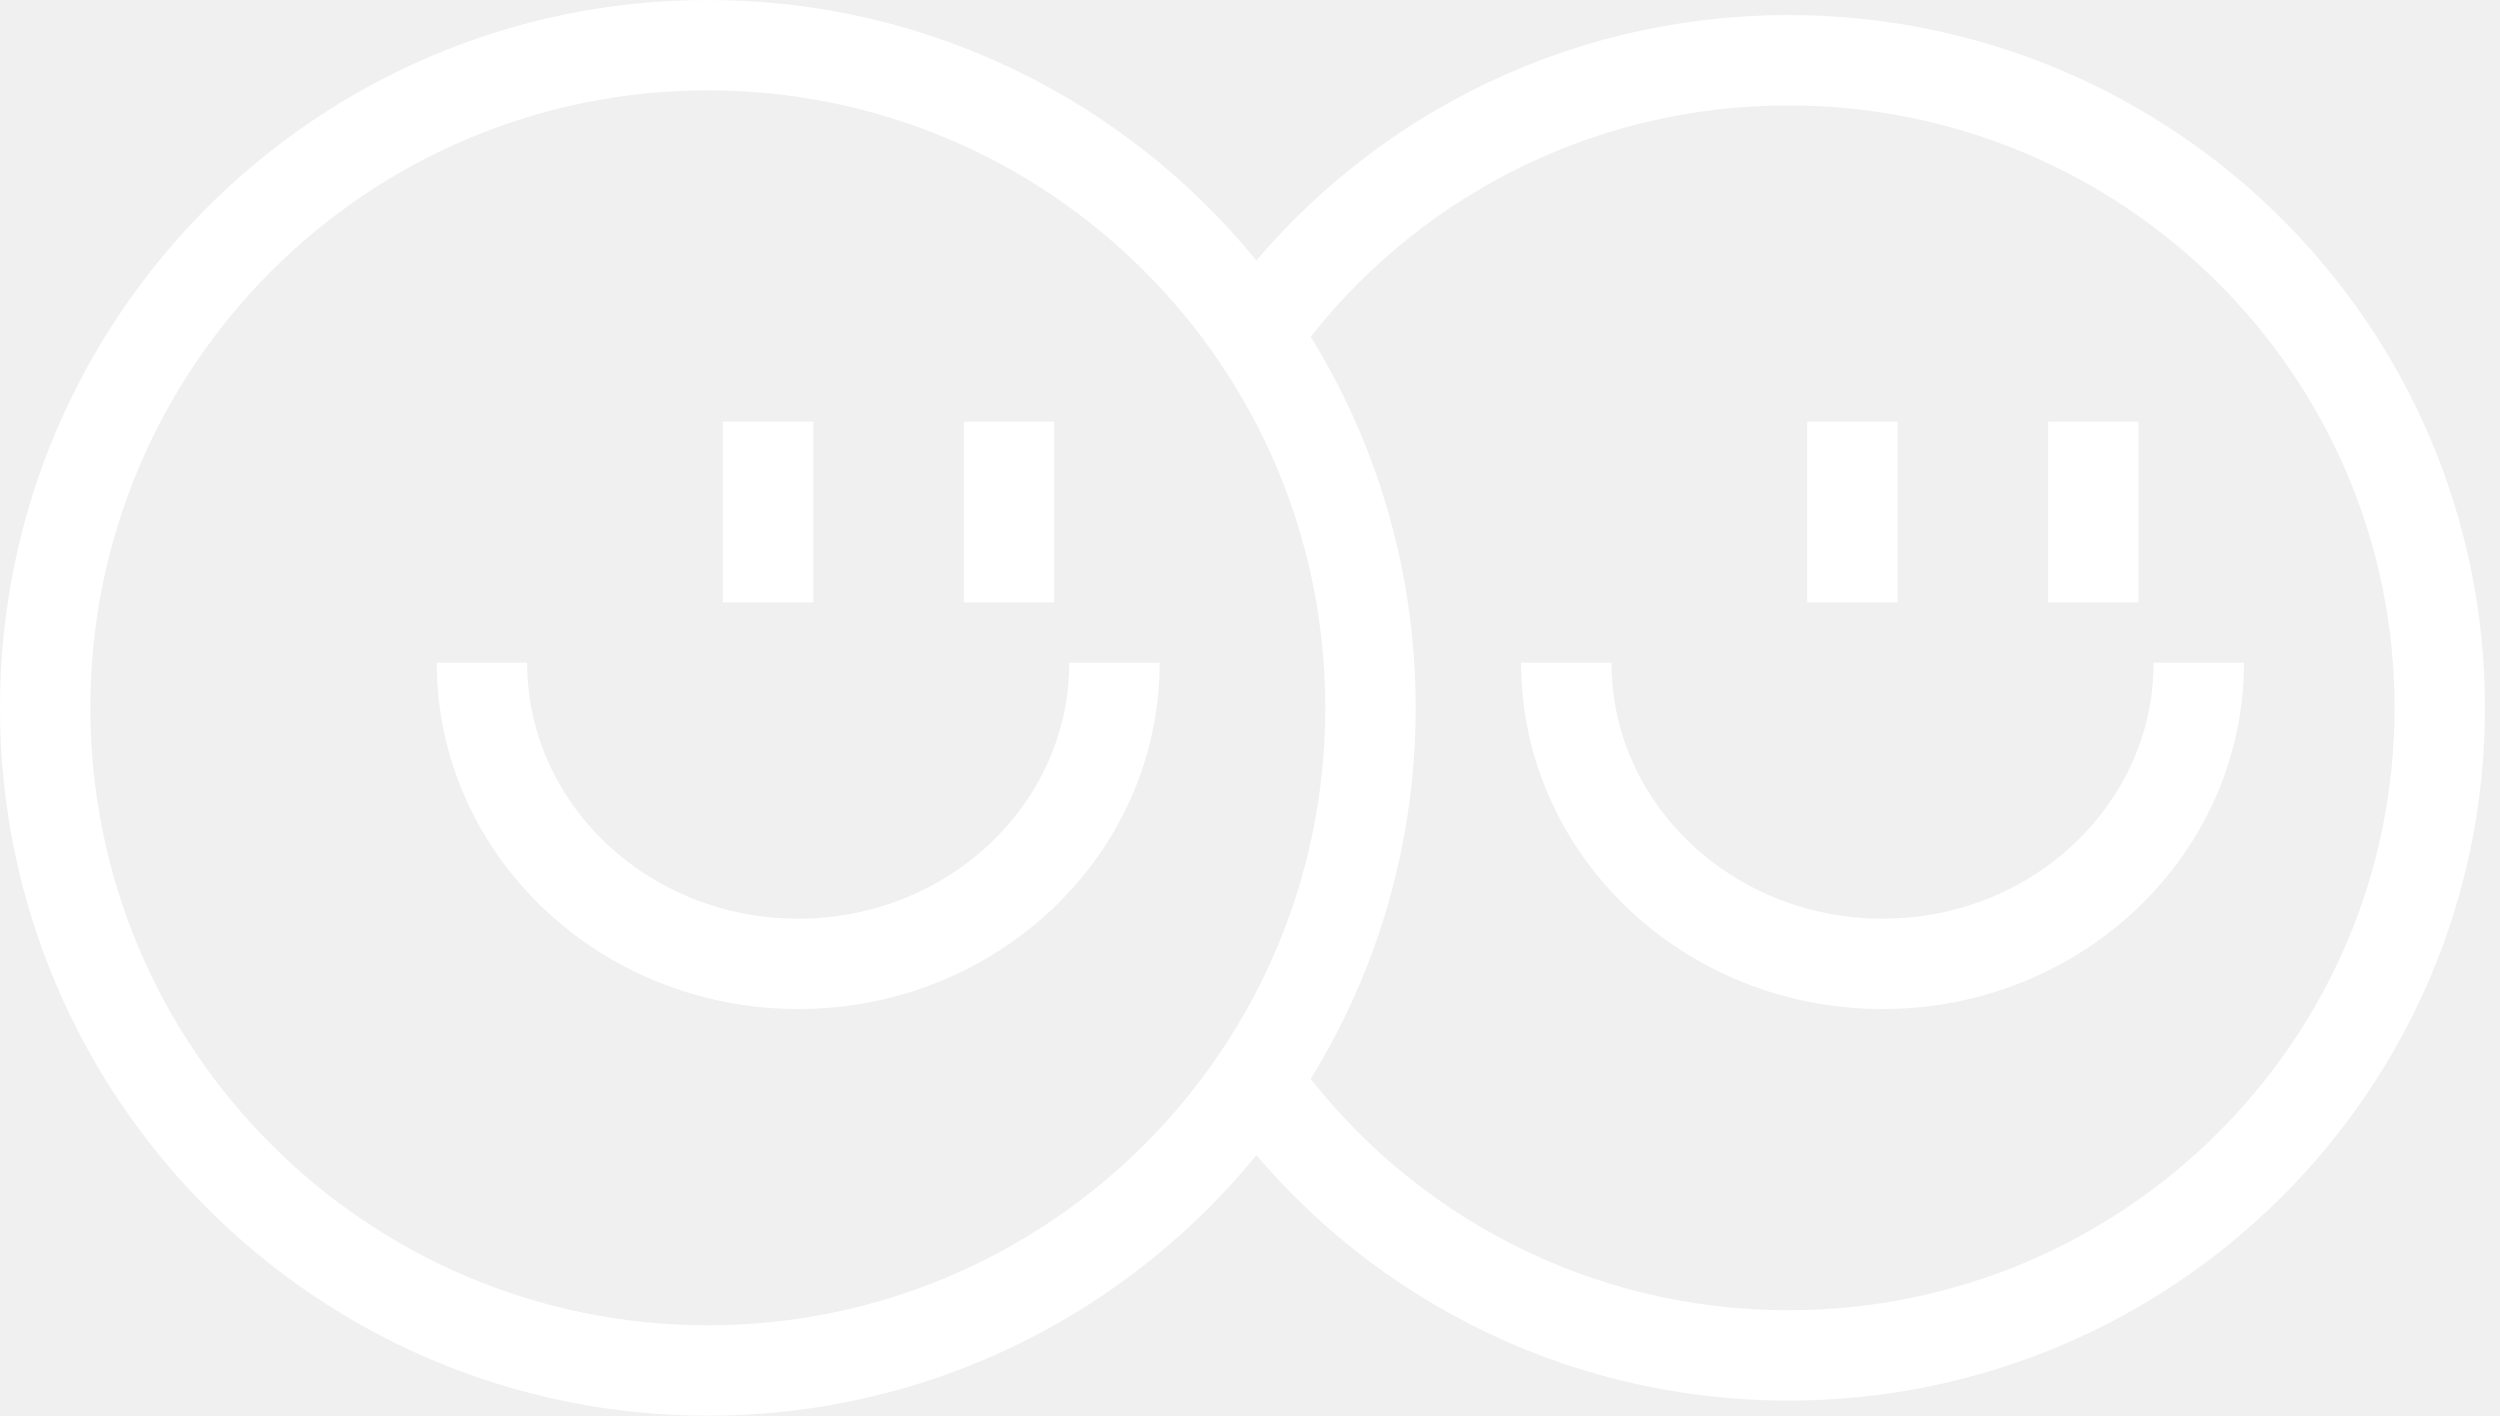
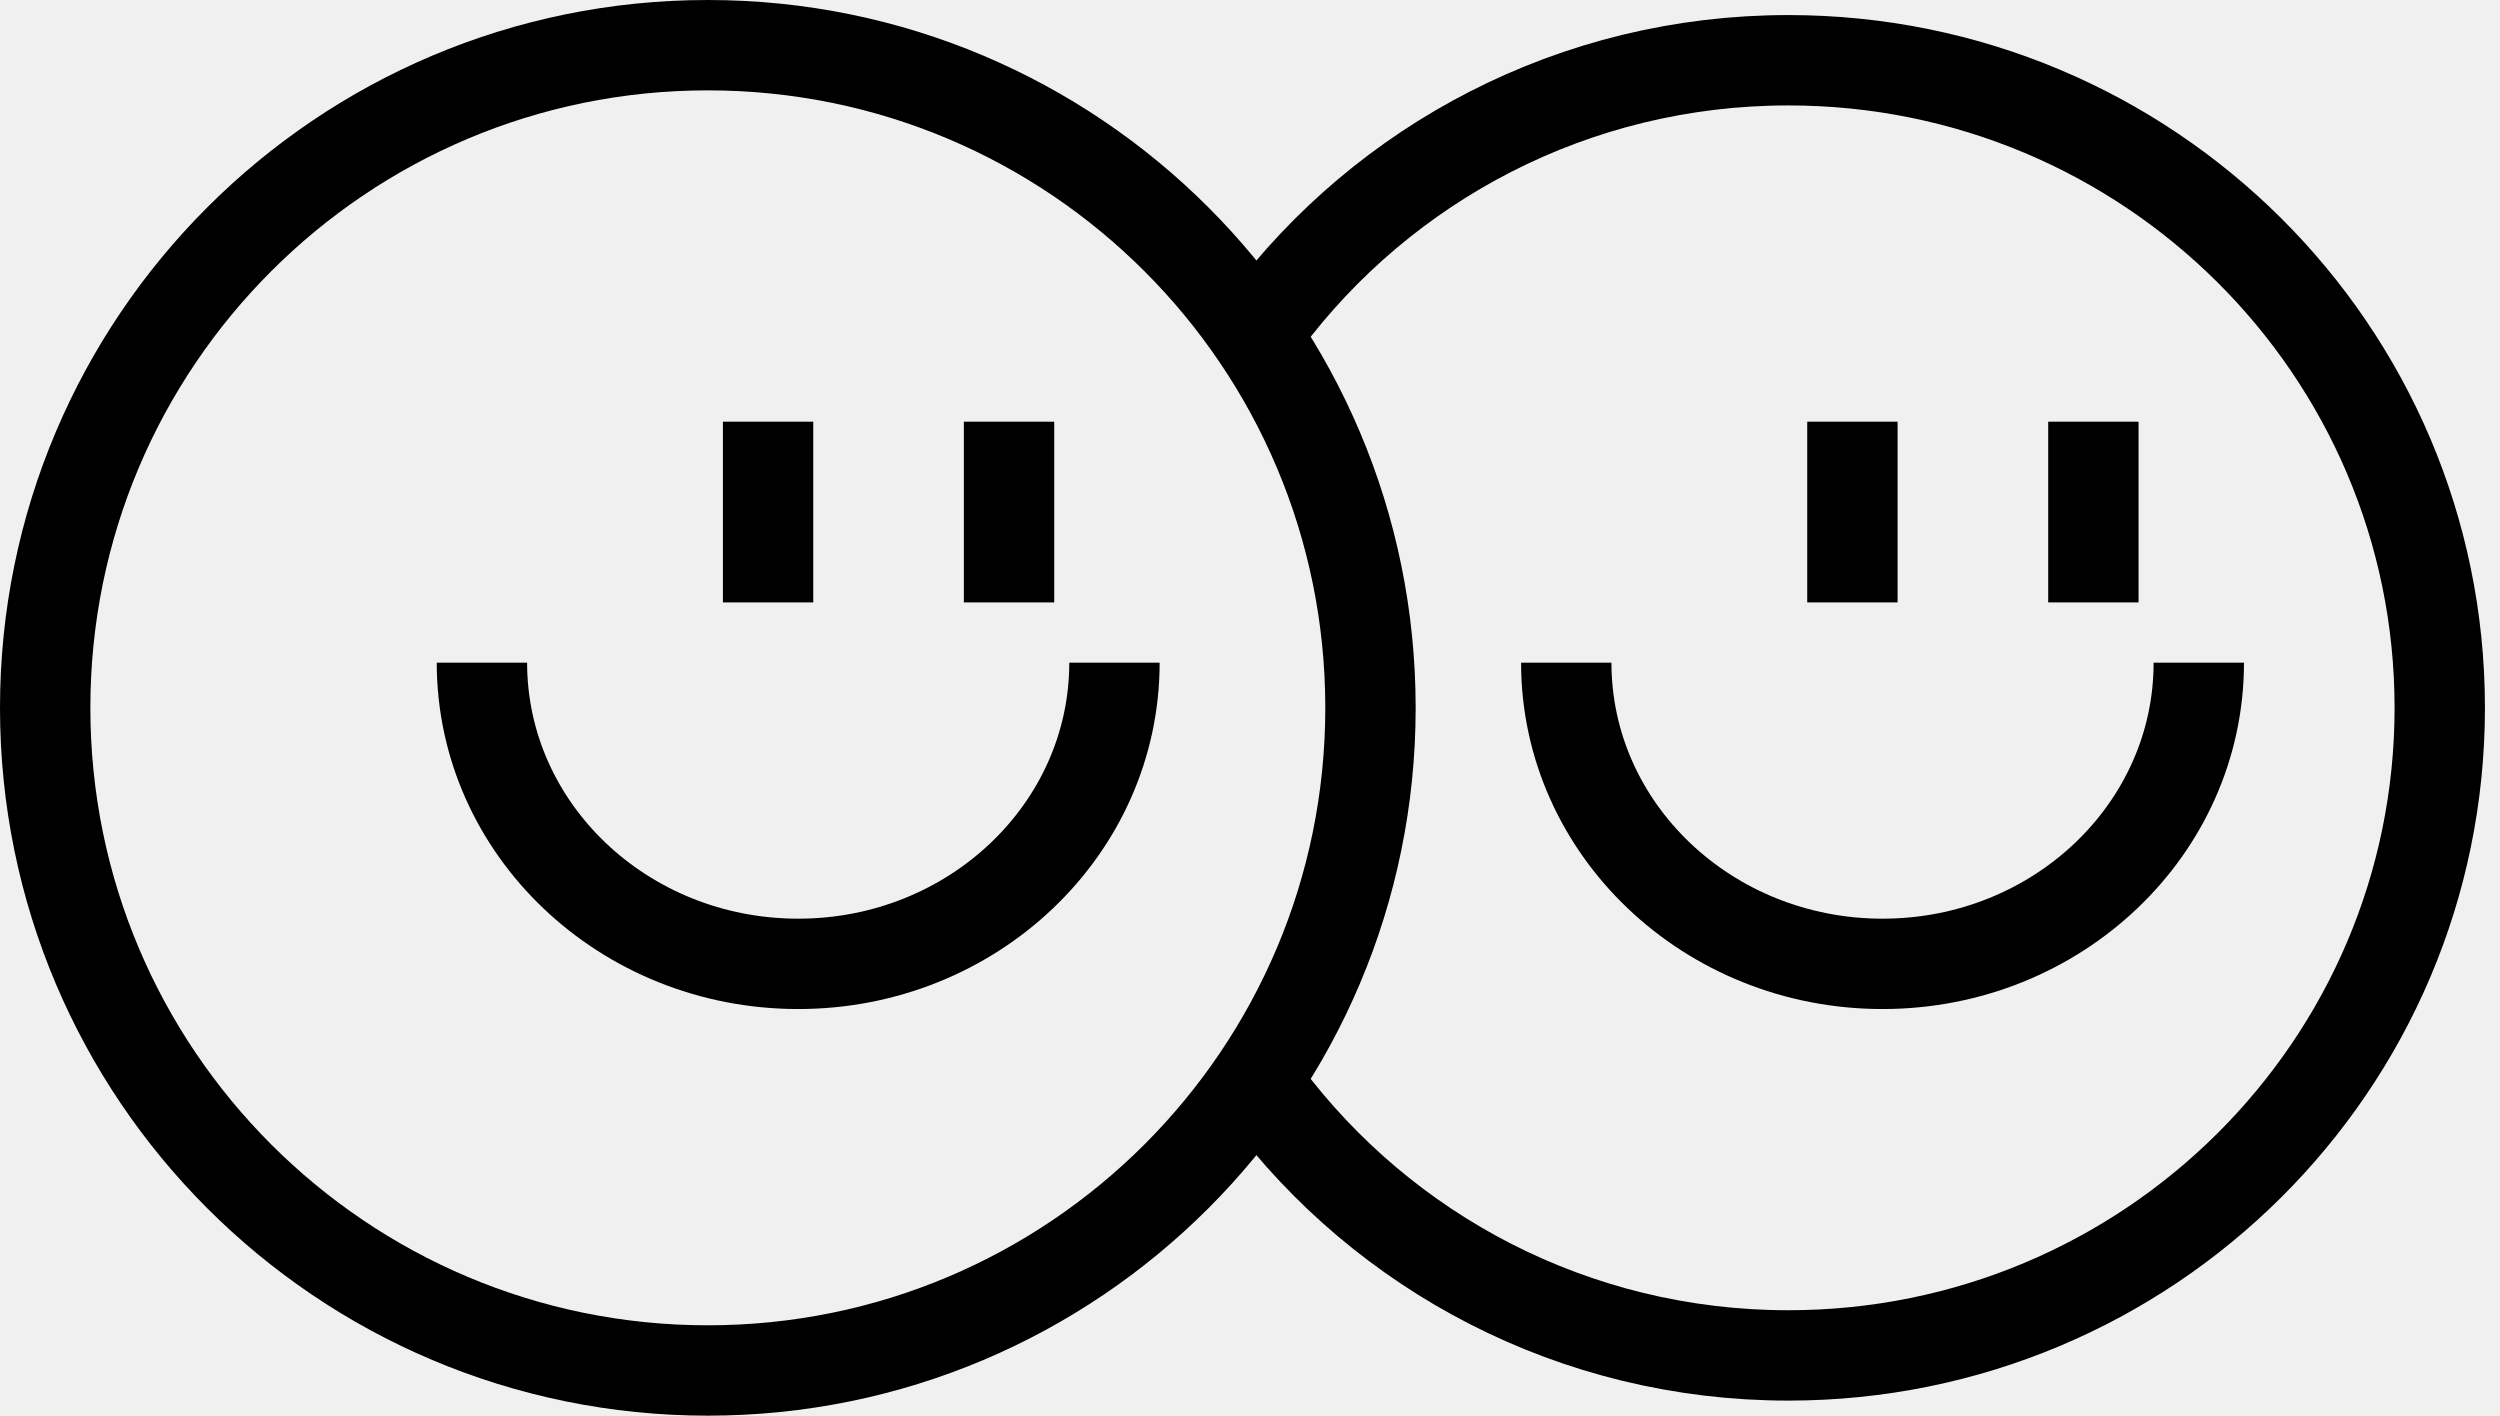
<svg xmlns="http://www.w3.org/2000/svg" width="83" height="47" viewBox="0 0 83 47" fill="none">
-   <circle cx="23.5" cy="23.5" r="22" stroke="white" stroke-width="3" />
-   <path d="M42 10.691C45.941 5.417 52.255 2 59.372 2C71.317 2 81 11.626 81 23.5C81 35.374 71.317 45 59.372 45C52.255 45 45.941 41.583 42 36.309" stroke="white" stroke-width="3" />
-   <path d="M37 22C37 27.523 32.299 32 26.5 32C20.701 32 16 27.523 16 22" stroke="white" stroke-width="3" />
-   <path d="M73 22C73 27.523 68.299 32 62.5 32C56.701 32 52 27.523 52 22" stroke="white" stroke-width="3" />
-   <line x1="25.5" y1="14" x2="25.5" y2="20" stroke="white" stroke-width="3" />
-   <line x1="61.5" y1="14" x2="61.5" y2="20" stroke="white" stroke-width="3" />
-   <line x1="33.5" y1="14" x2="33.5" y2="20" stroke="white" stroke-width="3" />
-   <line x1="69.5" y1="14" x2="69.5" y2="20" stroke="white" stroke-width="3" />
+   <circle cx="23.5" cy="23.5" r="22" stroke="black" stroke-width="3" />
+   <path d="M42 10.691C45.941 5.417 52.255 2 59.372 2C71.317 2 81 11.626 81 23.5C81 35.374 71.317 45 59.372 45C52.255 45 45.941 41.583 42 36.309" stroke="black" stroke-width="3" />
+   <path d="M37 22C37 27.523 32.299 32 26.5 32C20.701 32 16 27.523 16 22" stroke="black" stroke-width="3" />
+   <path d="M73 22C73 27.523 68.299 32 62.5 32C56.701 32 52 27.523 52 22" stroke="black" stroke-width="3" />
+   <line x1="25.5" y1="14" x2="25.5" y2="20" stroke="black" stroke-width="3" />
+   <line x1="61.5" y1="14" x2="61.5" y2="20" stroke="black" stroke-width="3" />
+   <line x1="33.5" y1="14" x2="33.5" y2="20" stroke="black" stroke-width="3" />
+   <line x1="69.5" y1="14" x2="69.5" y2="20" stroke="black" stroke-width="3" />
</svg>
